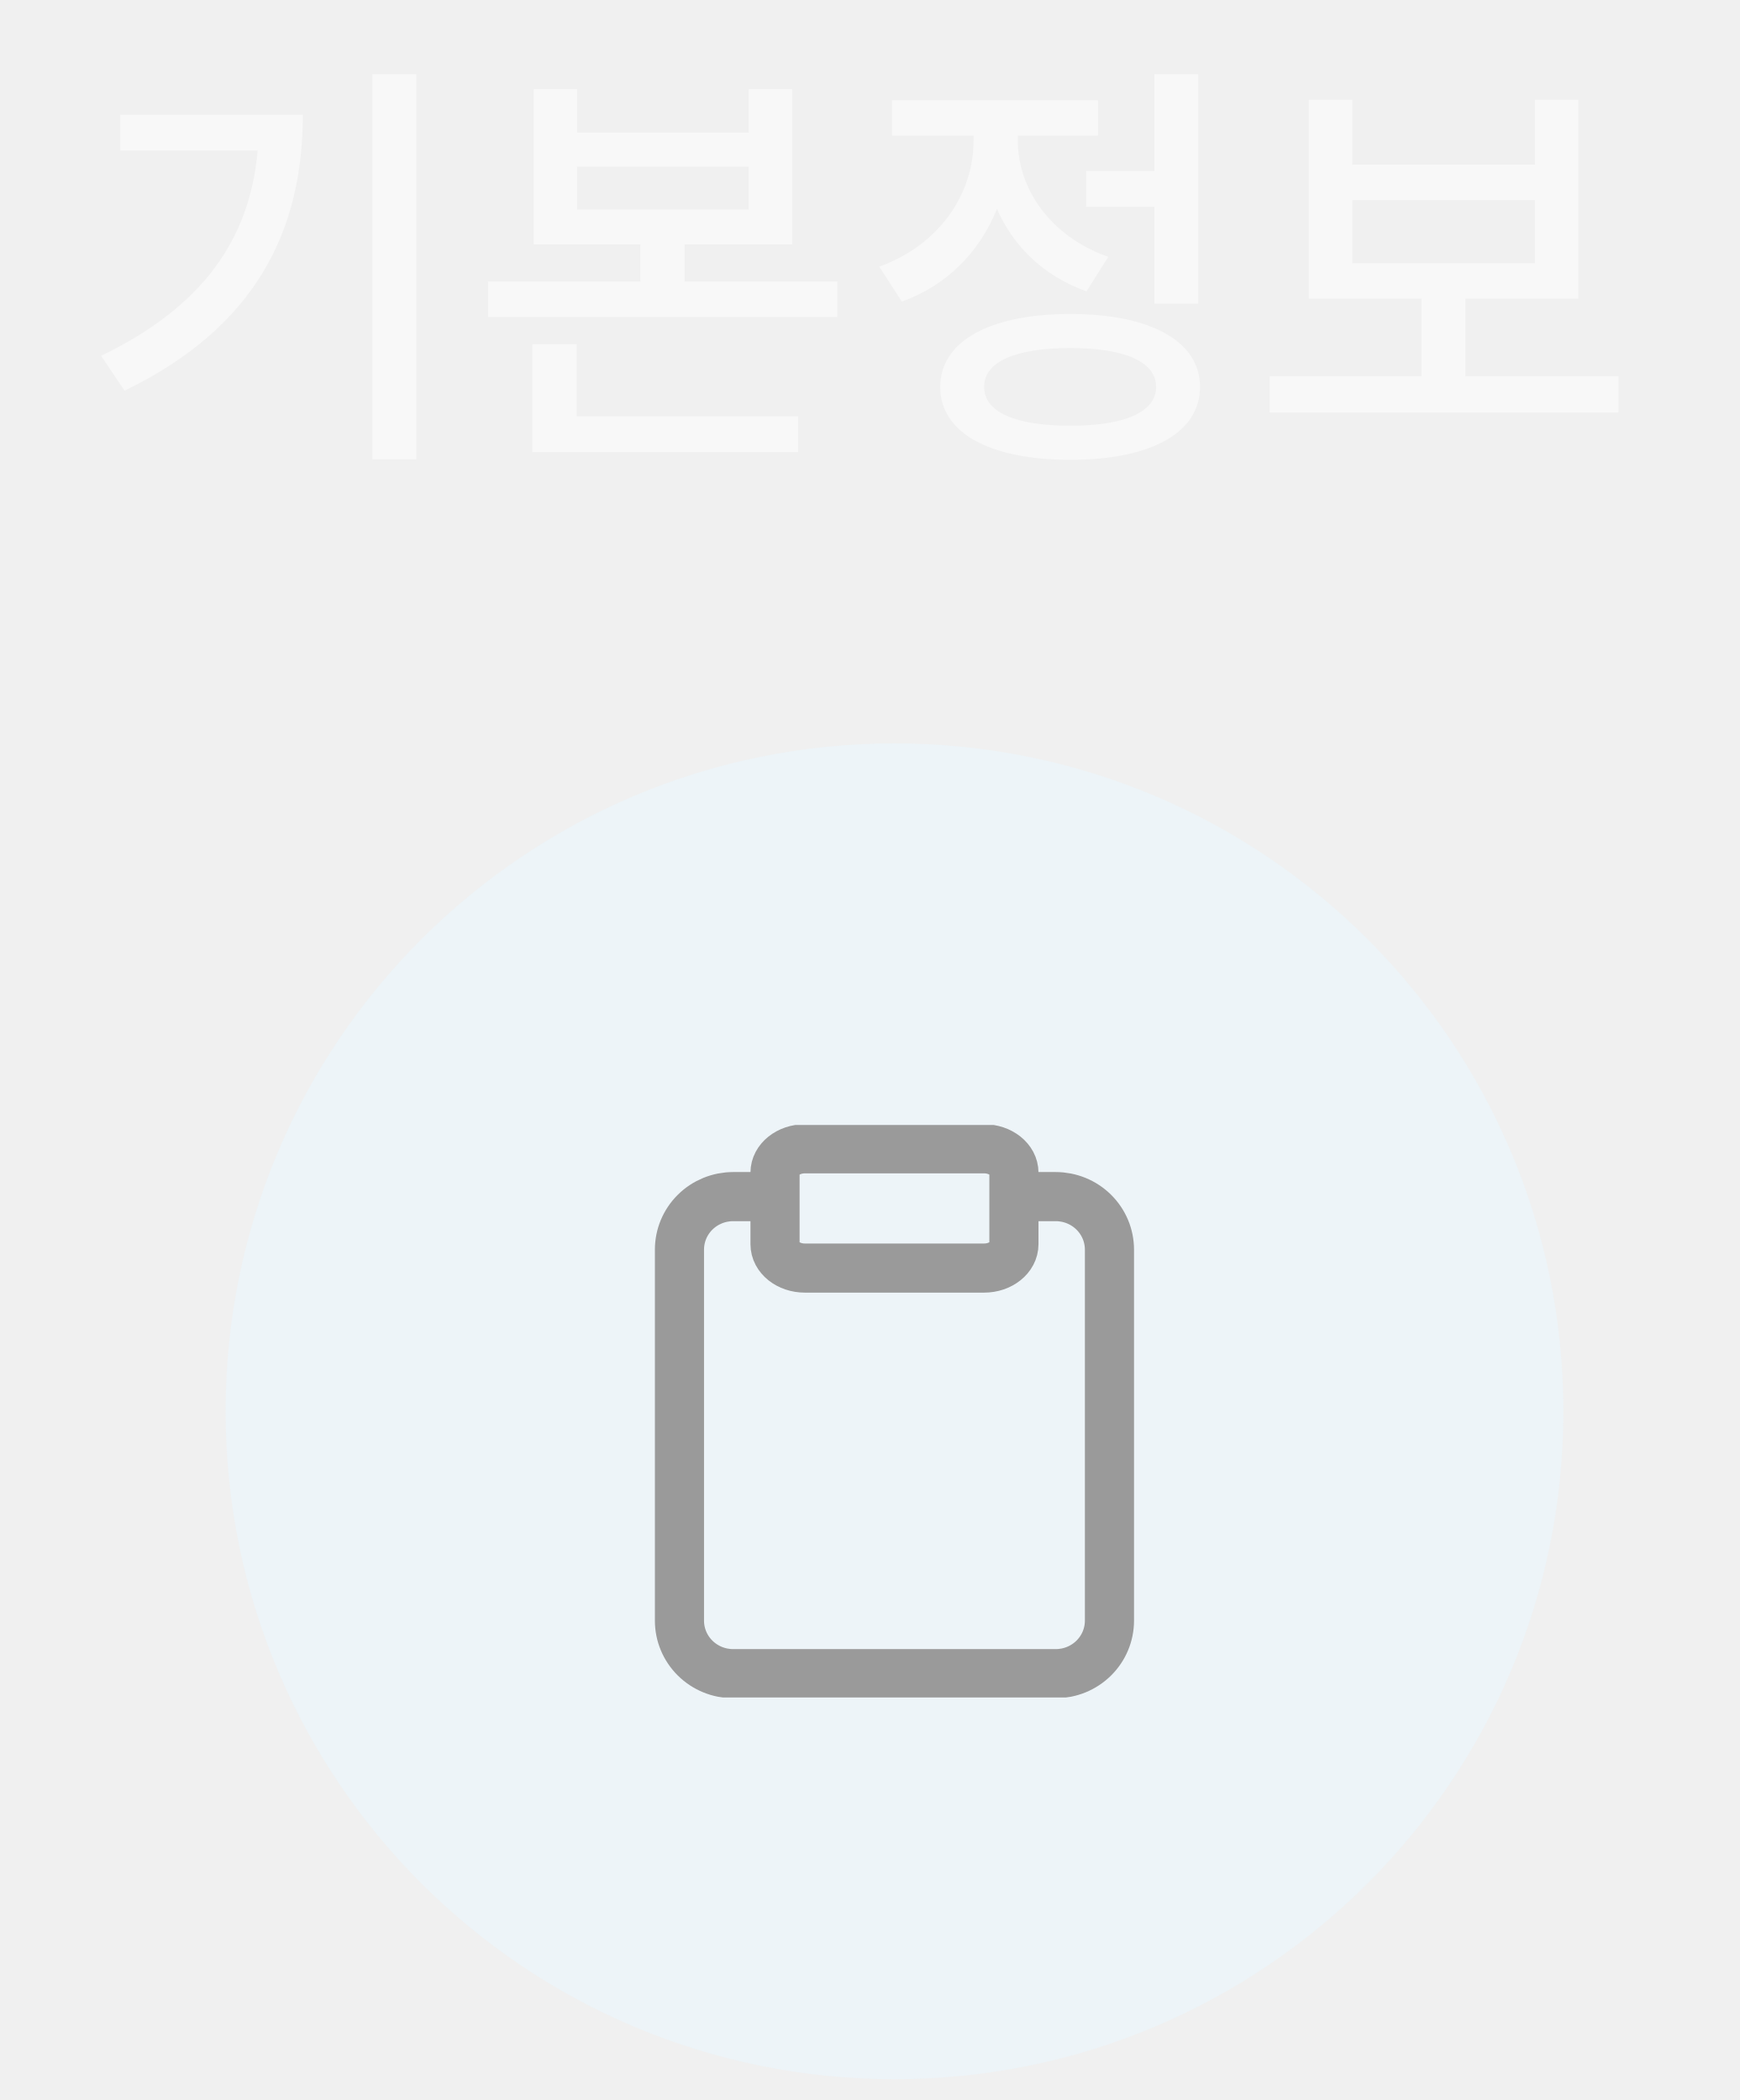
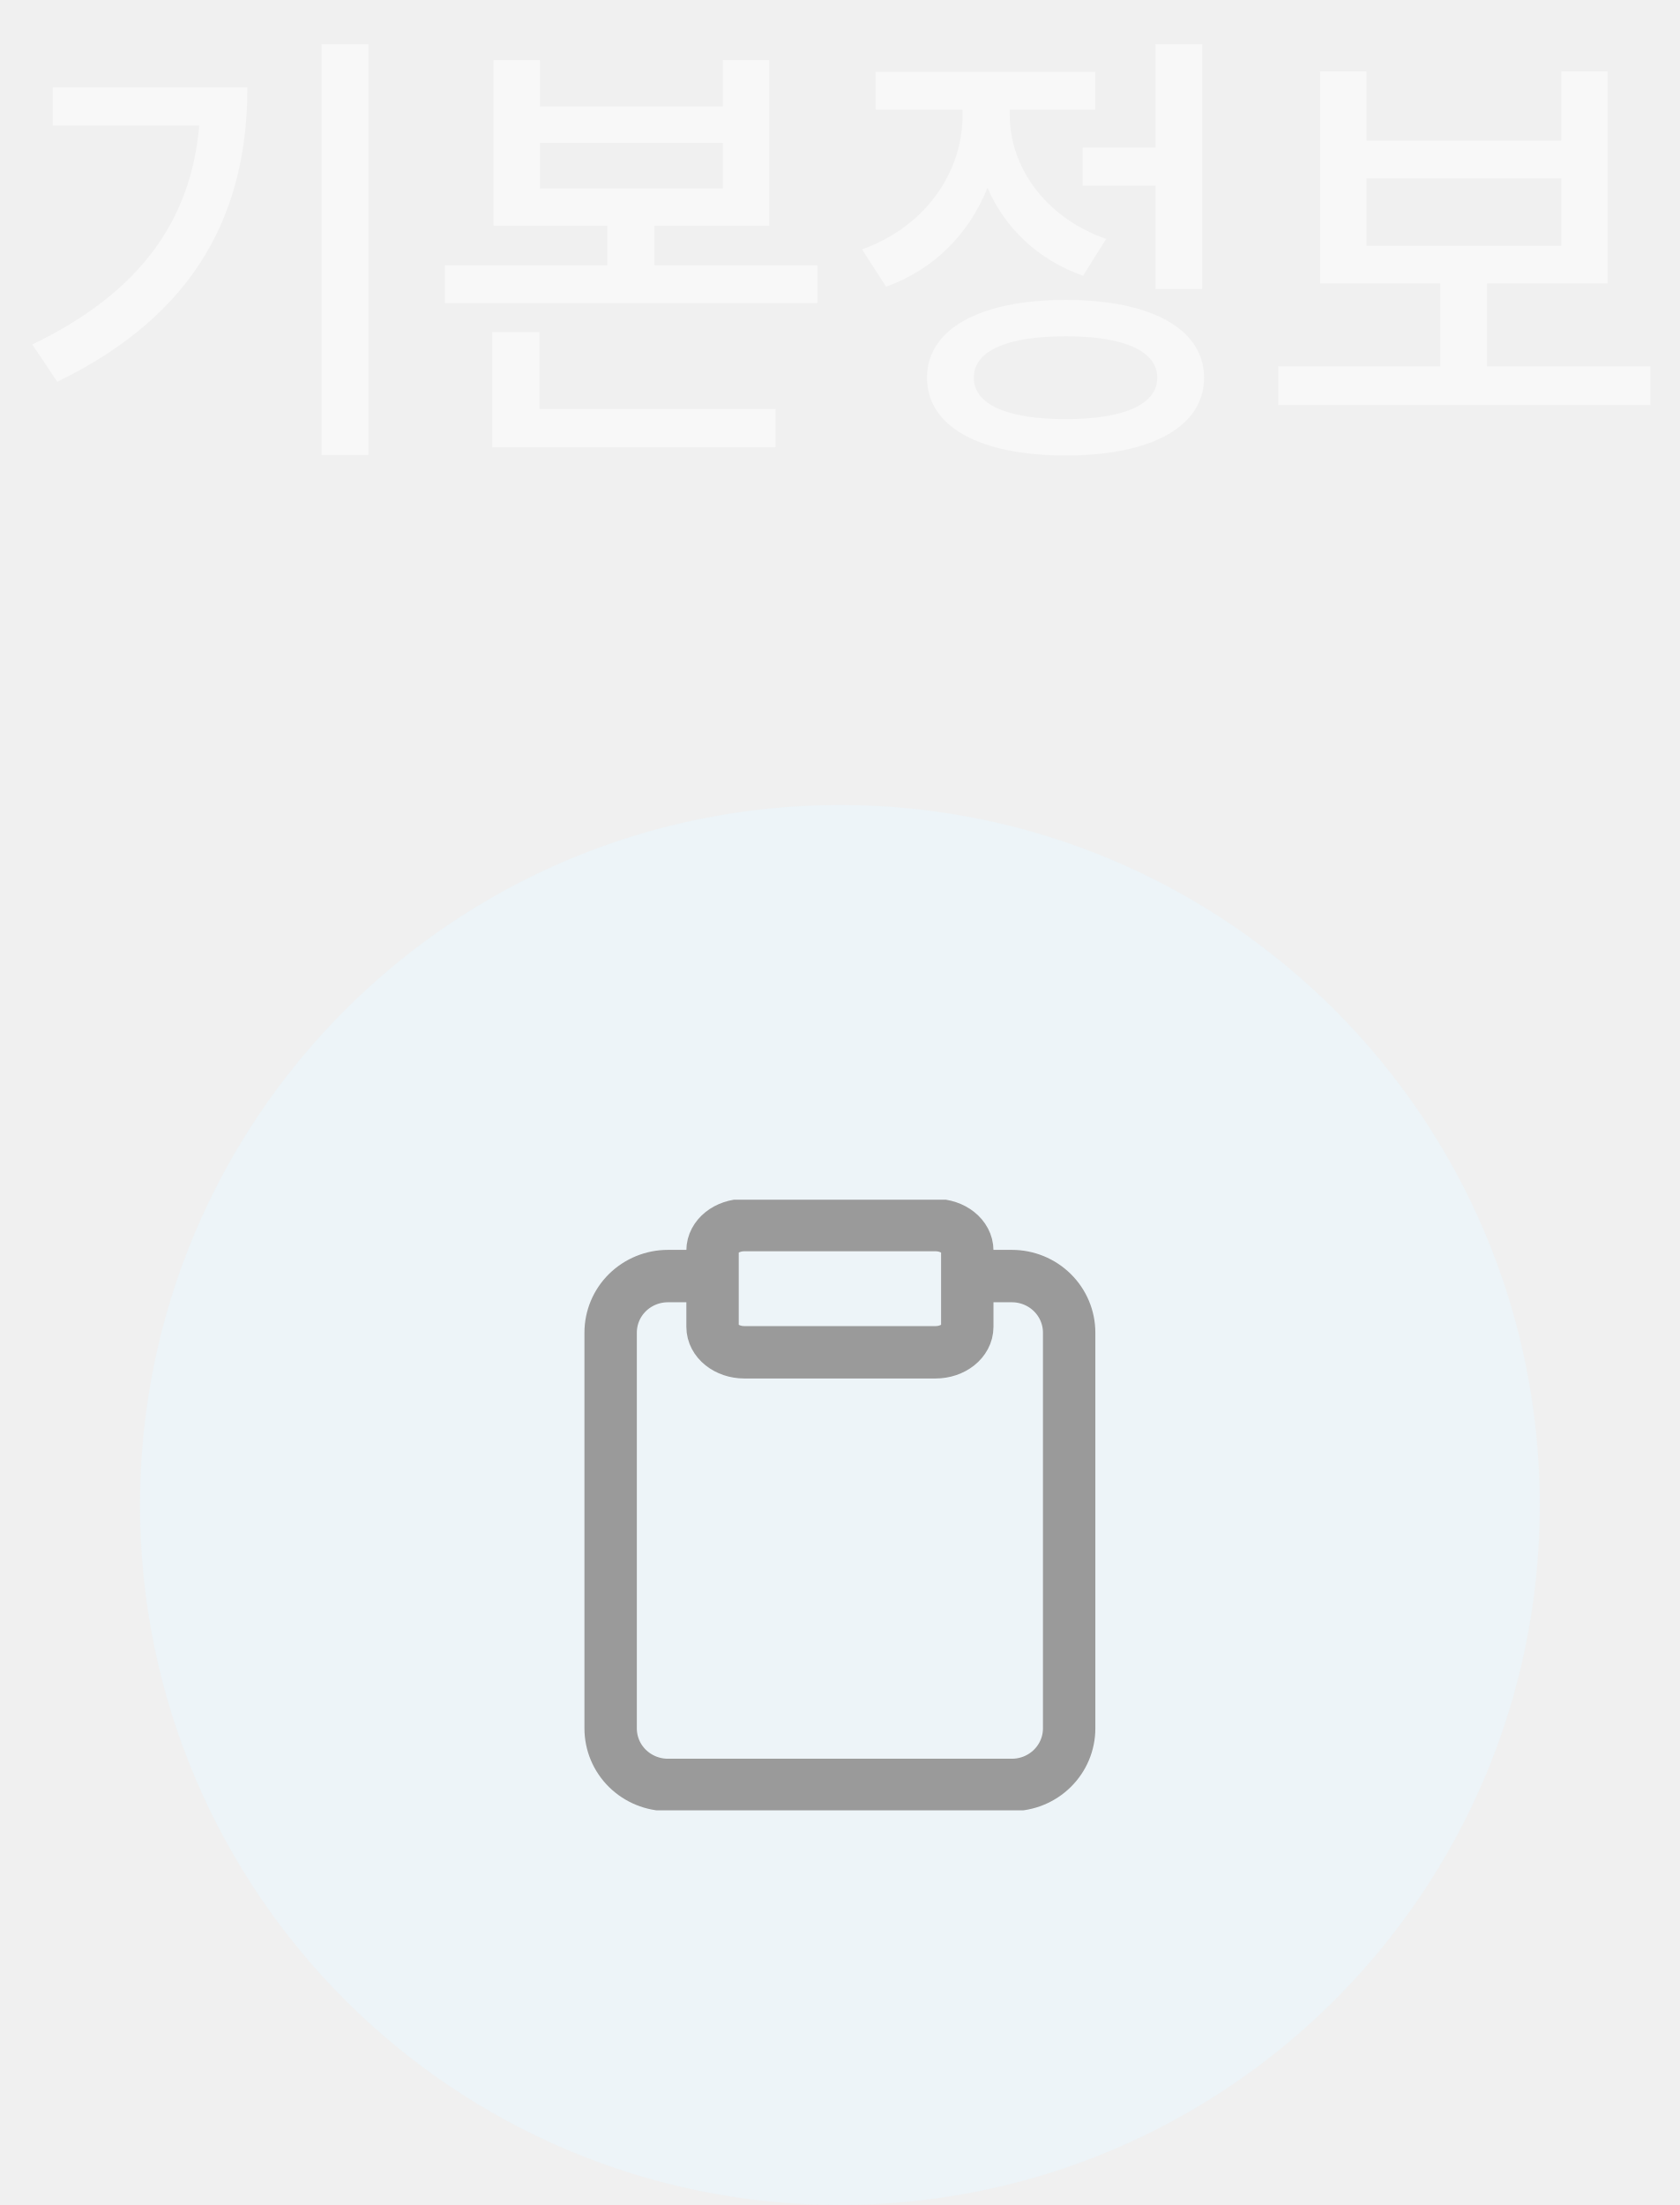
- <svg xmlns="http://www.w3.org/2000/svg" width="53" height="64" viewBox="0 0 53 64" fill="none">
+ <svg xmlns="http://www.w3.org/2000/svg" width="48" height="63" viewBox="0 0 48 63" fill="none">
  <g opacity="0.5">
-     <ellipse cx="27.255" cy="43.011" rx="20.381" ry="20.355" fill="#E9F7FF" />
-     <g clip-path="url(#clip0_1920_11067)">
-       <path d="M31.257 36.468H32.167C32.601 36.468 33.018 36.638 33.325 36.941C33.632 37.244 33.805 37.655 33.805 38.084V49.392C33.805 49.82 33.632 50.231 33.325 50.534C33.018 50.837 32.601 51.007 32.167 51.007H22.34C21.906 51.007 21.489 50.837 21.182 50.534C20.875 50.231 20.703 49.82 20.703 49.392V38.084C20.703 37.655 20.875 37.244 21.182 36.941C21.489 36.638 21.906 36.468 22.34 36.468H23.25" stroke="#444444" stroke-width="1.497" stroke-linecap="round" stroke-linejoin="round" />
-       <path d="M29.984 35.011H24.525C24.022 35.011 23.615 35.337 23.615 35.738V37.919C23.615 38.321 24.022 38.646 24.525 38.646H29.984C30.486 38.646 30.894 38.321 30.894 37.919V35.738C30.894 35.337 30.486 35.011 29.984 35.011Z" stroke="#444444" stroke-width="1.497" stroke-linecap="round" stroke-linejoin="round" />
+     <circle cx="24" cy="43" r="20" fill="#E9F7FF" />
+     <g clip-path="url(#clip0_2673_24185)">
+       <path d="M28.003 36.459H28.913C29.348 36.459 29.764 36.629 30.071 36.932C30.378 37.235 30.551 37.646 30.551 38.075V49.383C30.551 49.812 30.378 50.222 30.071 50.525C29.764 50.828 29.348 50.998 28.913 50.998H19.087C18.652 50.998 18.236 50.828 17.928 50.525C17.621 50.222 17.449 49.812 17.449 49.383V38.075C17.449 37.646 17.621 37.235 17.928 36.932C18.236 36.629 18.652 36.459 19.087 36.459H19.996" stroke="#444444" stroke-width="1.497" stroke-linecap="round" stroke-linejoin="round" />
+       <path d="M26.73 35.002H21.271C20.768 35.002 20.361 35.328 20.361 35.73V37.91C20.361 38.312 20.768 38.637 21.271 38.637H26.73C27.233 38.637 27.64 38.312 27.64 37.91V35.73C27.64 35.328 27.233 35.002 26.73 35.002Z" stroke="#444444" stroke-width="1.497" stroke-linecap="round" stroke-linejoin="round" />
    </g>
-     <path d="M3.664 3.497V4.589H7.85C7.616 7.293 6.16 9.36 3.079 10.842L3.794 11.908C7.824 9.958 9.228 6.994 9.228 3.497H3.664ZM11.347 2.262V14.001H12.686V2.262H11.347ZM17.573 10.491H16.221V13.78H24.32V12.688H17.573V10.491ZM17.586 5.083H22.812V6.383H17.586V5.083ZM20.862 8.58V7.449H24.138V2.717H22.812V4.043H17.586V2.717H16.26V7.449H19.51V8.58H14.869V9.659H25.516V8.58H20.862ZM33.094 5.213V6.305H35.174V9.256H36.513V2.262H35.174V5.213H33.094ZM33.77 7.826C32.015 7.215 31.014 5.759 31.014 4.29V4.134H33.458V3.055H27.179V4.134H29.662V4.303C29.662 5.915 28.609 7.475 26.789 8.125L27.478 9.191C28.869 8.697 29.857 7.657 30.377 6.37C30.871 7.501 31.807 8.424 33.107 8.879L33.77 7.826ZM32.613 12.974C30.936 12.974 29.987 12.558 29.987 11.791C29.987 11.024 30.936 10.608 32.613 10.608C34.264 10.608 35.226 11.024 35.226 11.791C35.226 12.558 34.264 12.974 32.613 12.974ZM32.613 9.568C30.156 9.568 28.648 10.4 28.648 11.791C28.648 13.195 30.156 14.014 32.613 14.014C35.057 14.014 36.565 13.195 36.565 11.791C36.565 10.4 35.057 9.568 32.613 9.568ZM41.205 6.097H46.769V8.021H41.205V6.097ZM44.65 11.466V9.1H48.095V3.042H46.769V5.018H41.205V3.042H39.879V9.1H43.311V11.466H38.683V12.571H49.317V11.466H44.65Z" fill="white" />
+     <path d="M1.506 2.497V3.589H5.692C5.458 6.293 4.002 8.36 0.921 9.842L1.636 10.908C5.666 8.958 7.07 5.994 7.07 2.497H1.506ZM9.189 1.262V13.001H10.527V1.262H9.189ZM15.415 9.491H14.062V12.78H22.162V11.688H15.415V9.491ZM15.428 4.083H20.654V5.383H15.428V4.083ZM18.703 7.58V6.449H21.98V1.717H20.654V3.043H15.428V1.717H14.101V6.449H17.352V7.58H12.71V8.659H23.358V7.58H18.703ZM30.936 4.213V5.305H33.016V8.256H34.355V1.262H33.016V4.213H30.936ZM31.611 6.826C29.857 6.215 28.855 4.759 28.855 3.29V3.134H31.299V2.055H25.02V3.134H27.503V3.303C27.503 4.915 26.451 6.475 24.631 7.125L25.32 8.191C26.71 7.697 27.698 6.657 28.218 5.37C28.712 6.501 29.648 7.424 30.948 7.879L31.611 6.826ZM30.454 11.974C28.777 11.974 27.828 11.558 27.828 10.791C27.828 10.024 28.777 9.608 30.454 9.608C32.105 9.608 33.068 10.024 33.068 10.791C33.068 11.558 32.105 11.974 30.454 11.974ZM30.454 8.568C27.997 8.568 26.489 9.4 26.489 10.791C26.489 12.195 27.997 13.014 30.454 13.014C32.898 13.014 34.407 12.195 34.407 10.791C34.407 9.4 32.898 8.568 30.454 8.568ZM39.047 5.097H44.611V7.021H39.047V5.097ZM42.492 10.466V8.1H45.937V2.042H44.611V4.018H39.047V2.042H37.721V8.1H41.153V10.466H36.525V11.571H47.158V10.466H42.492Z" fill="white" />
  </g>
  <defs>
-     <clipPath id="clip0_1920_11067">
-       <rect width="17.47" height="17.447" fill="white" transform="translate(18.5192 34.2853)" />
+     <clipPath id="clip0_2673_24185">
+       <rect width="17.47" height="17.447" fill="white" transform="translate(15.2653 34.2764)" />
    </clipPath>
  </defs>
</svg>
